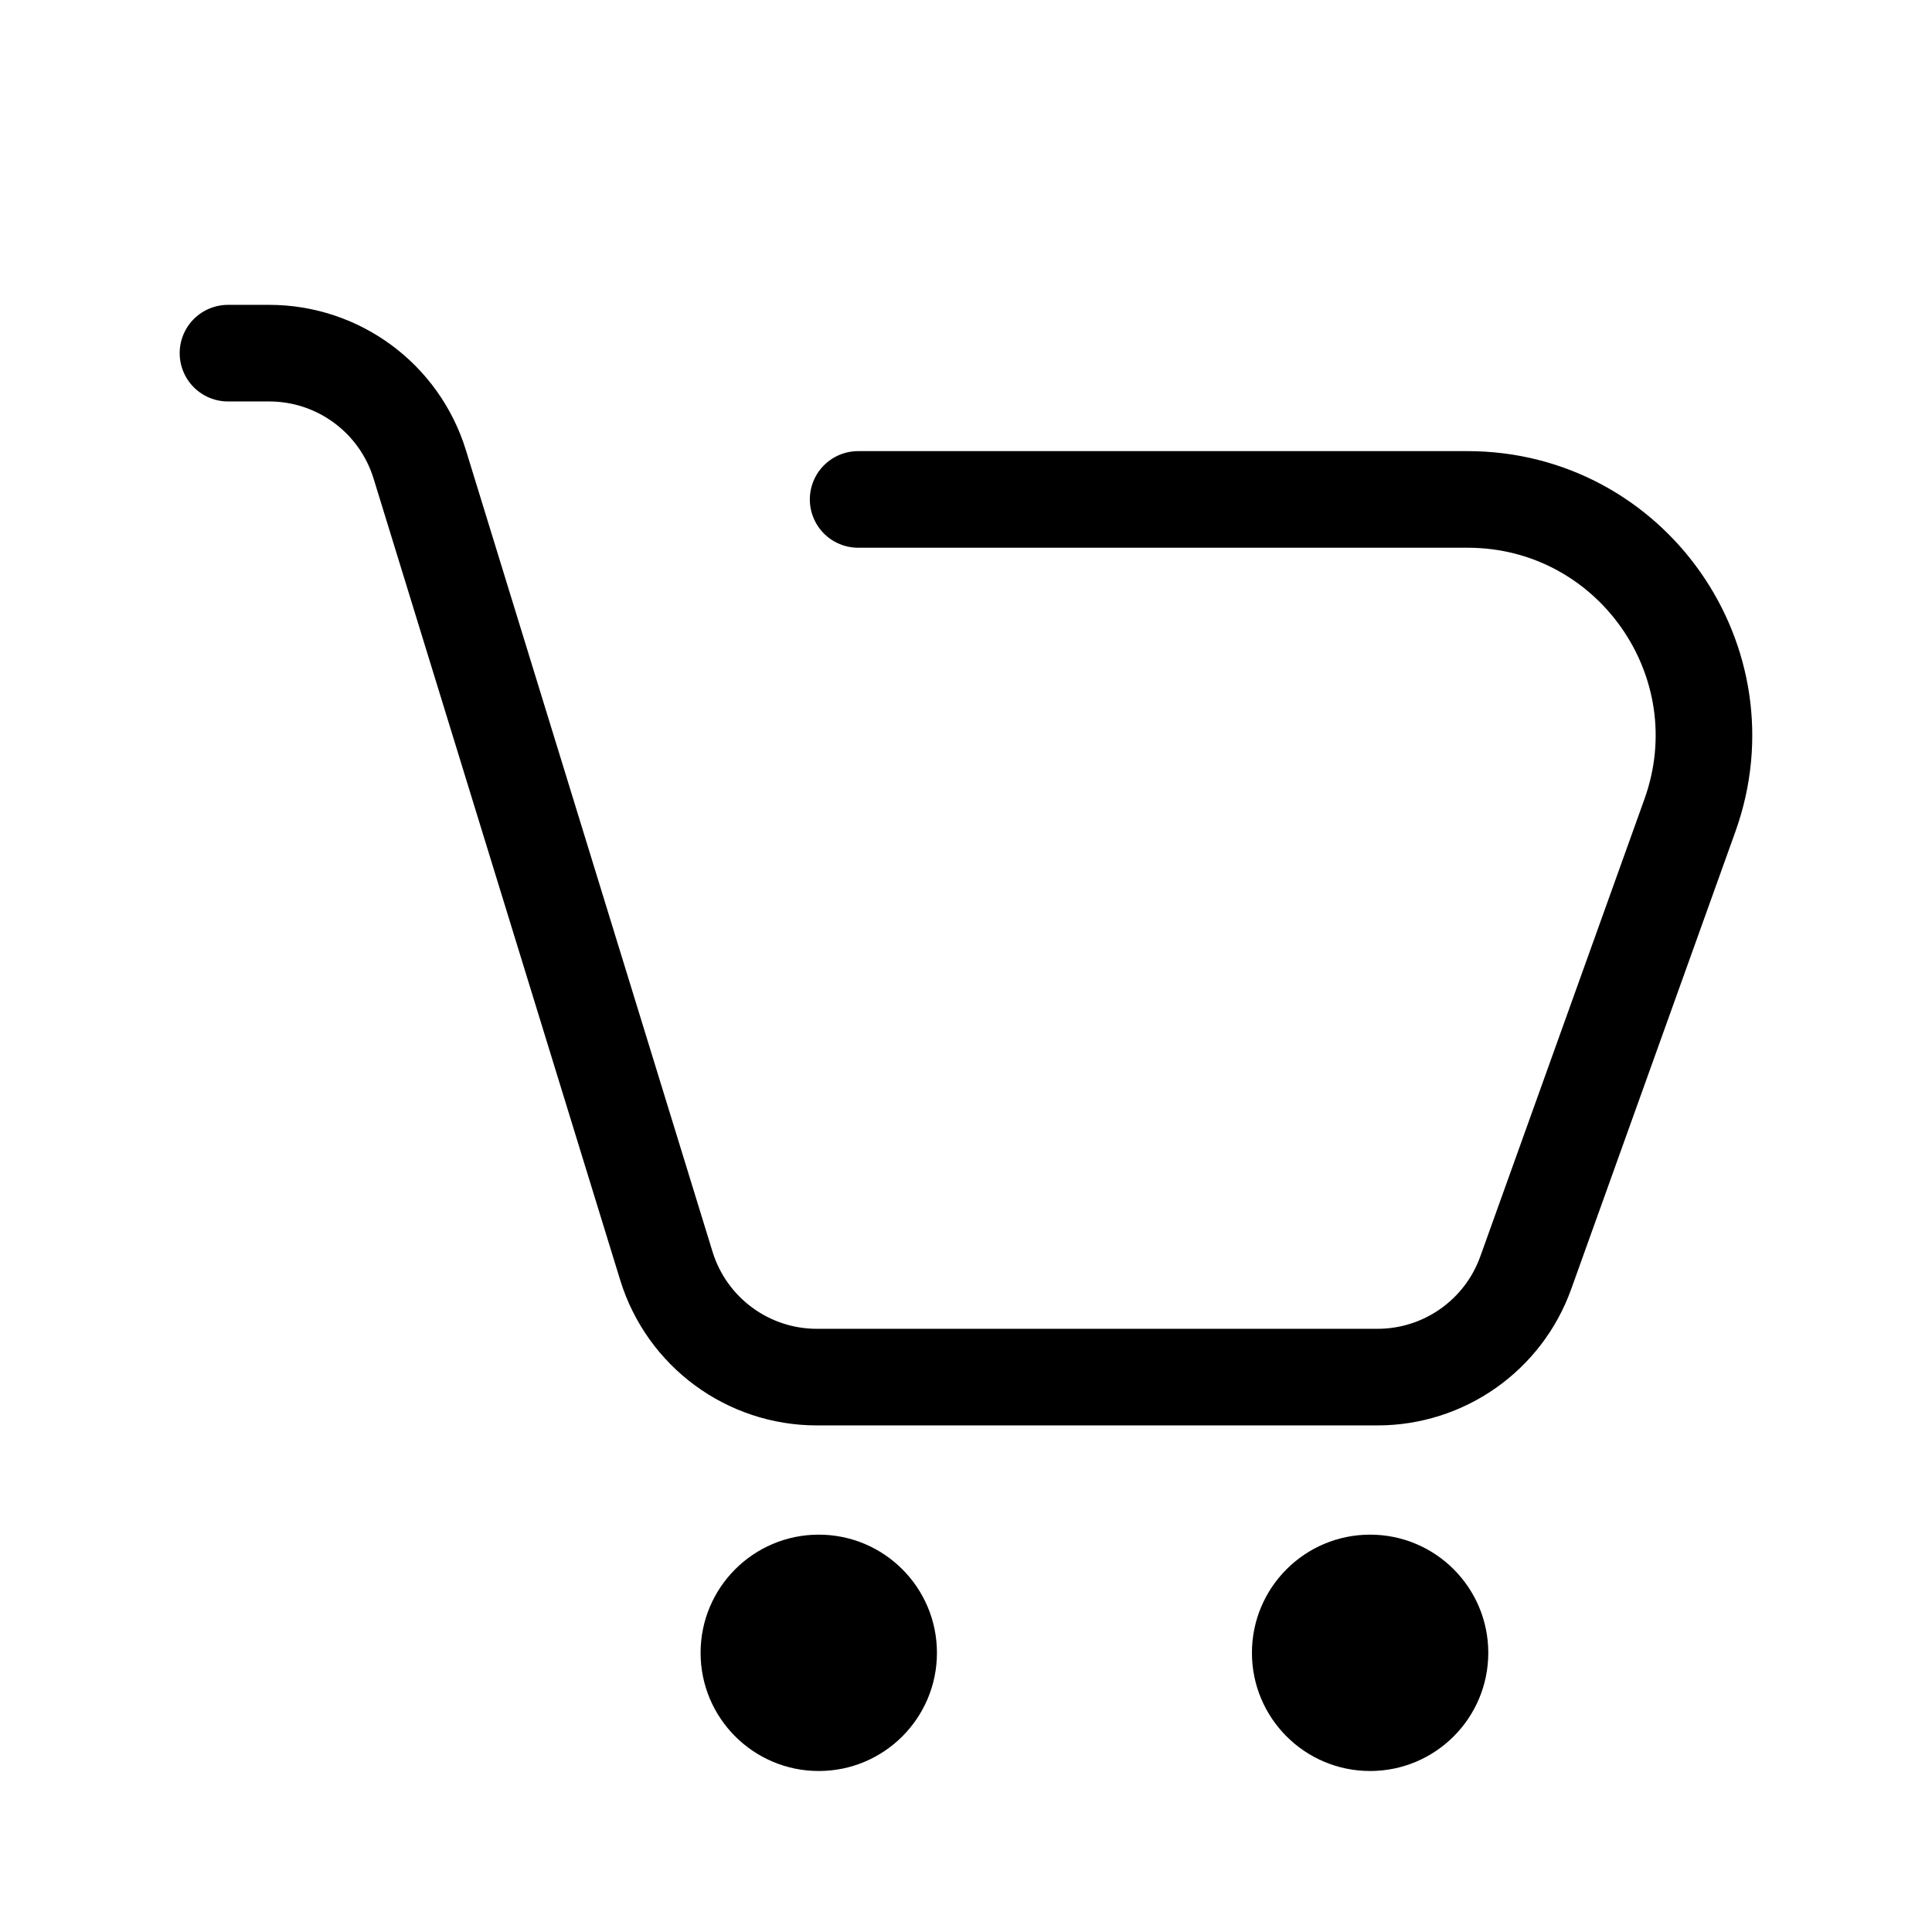
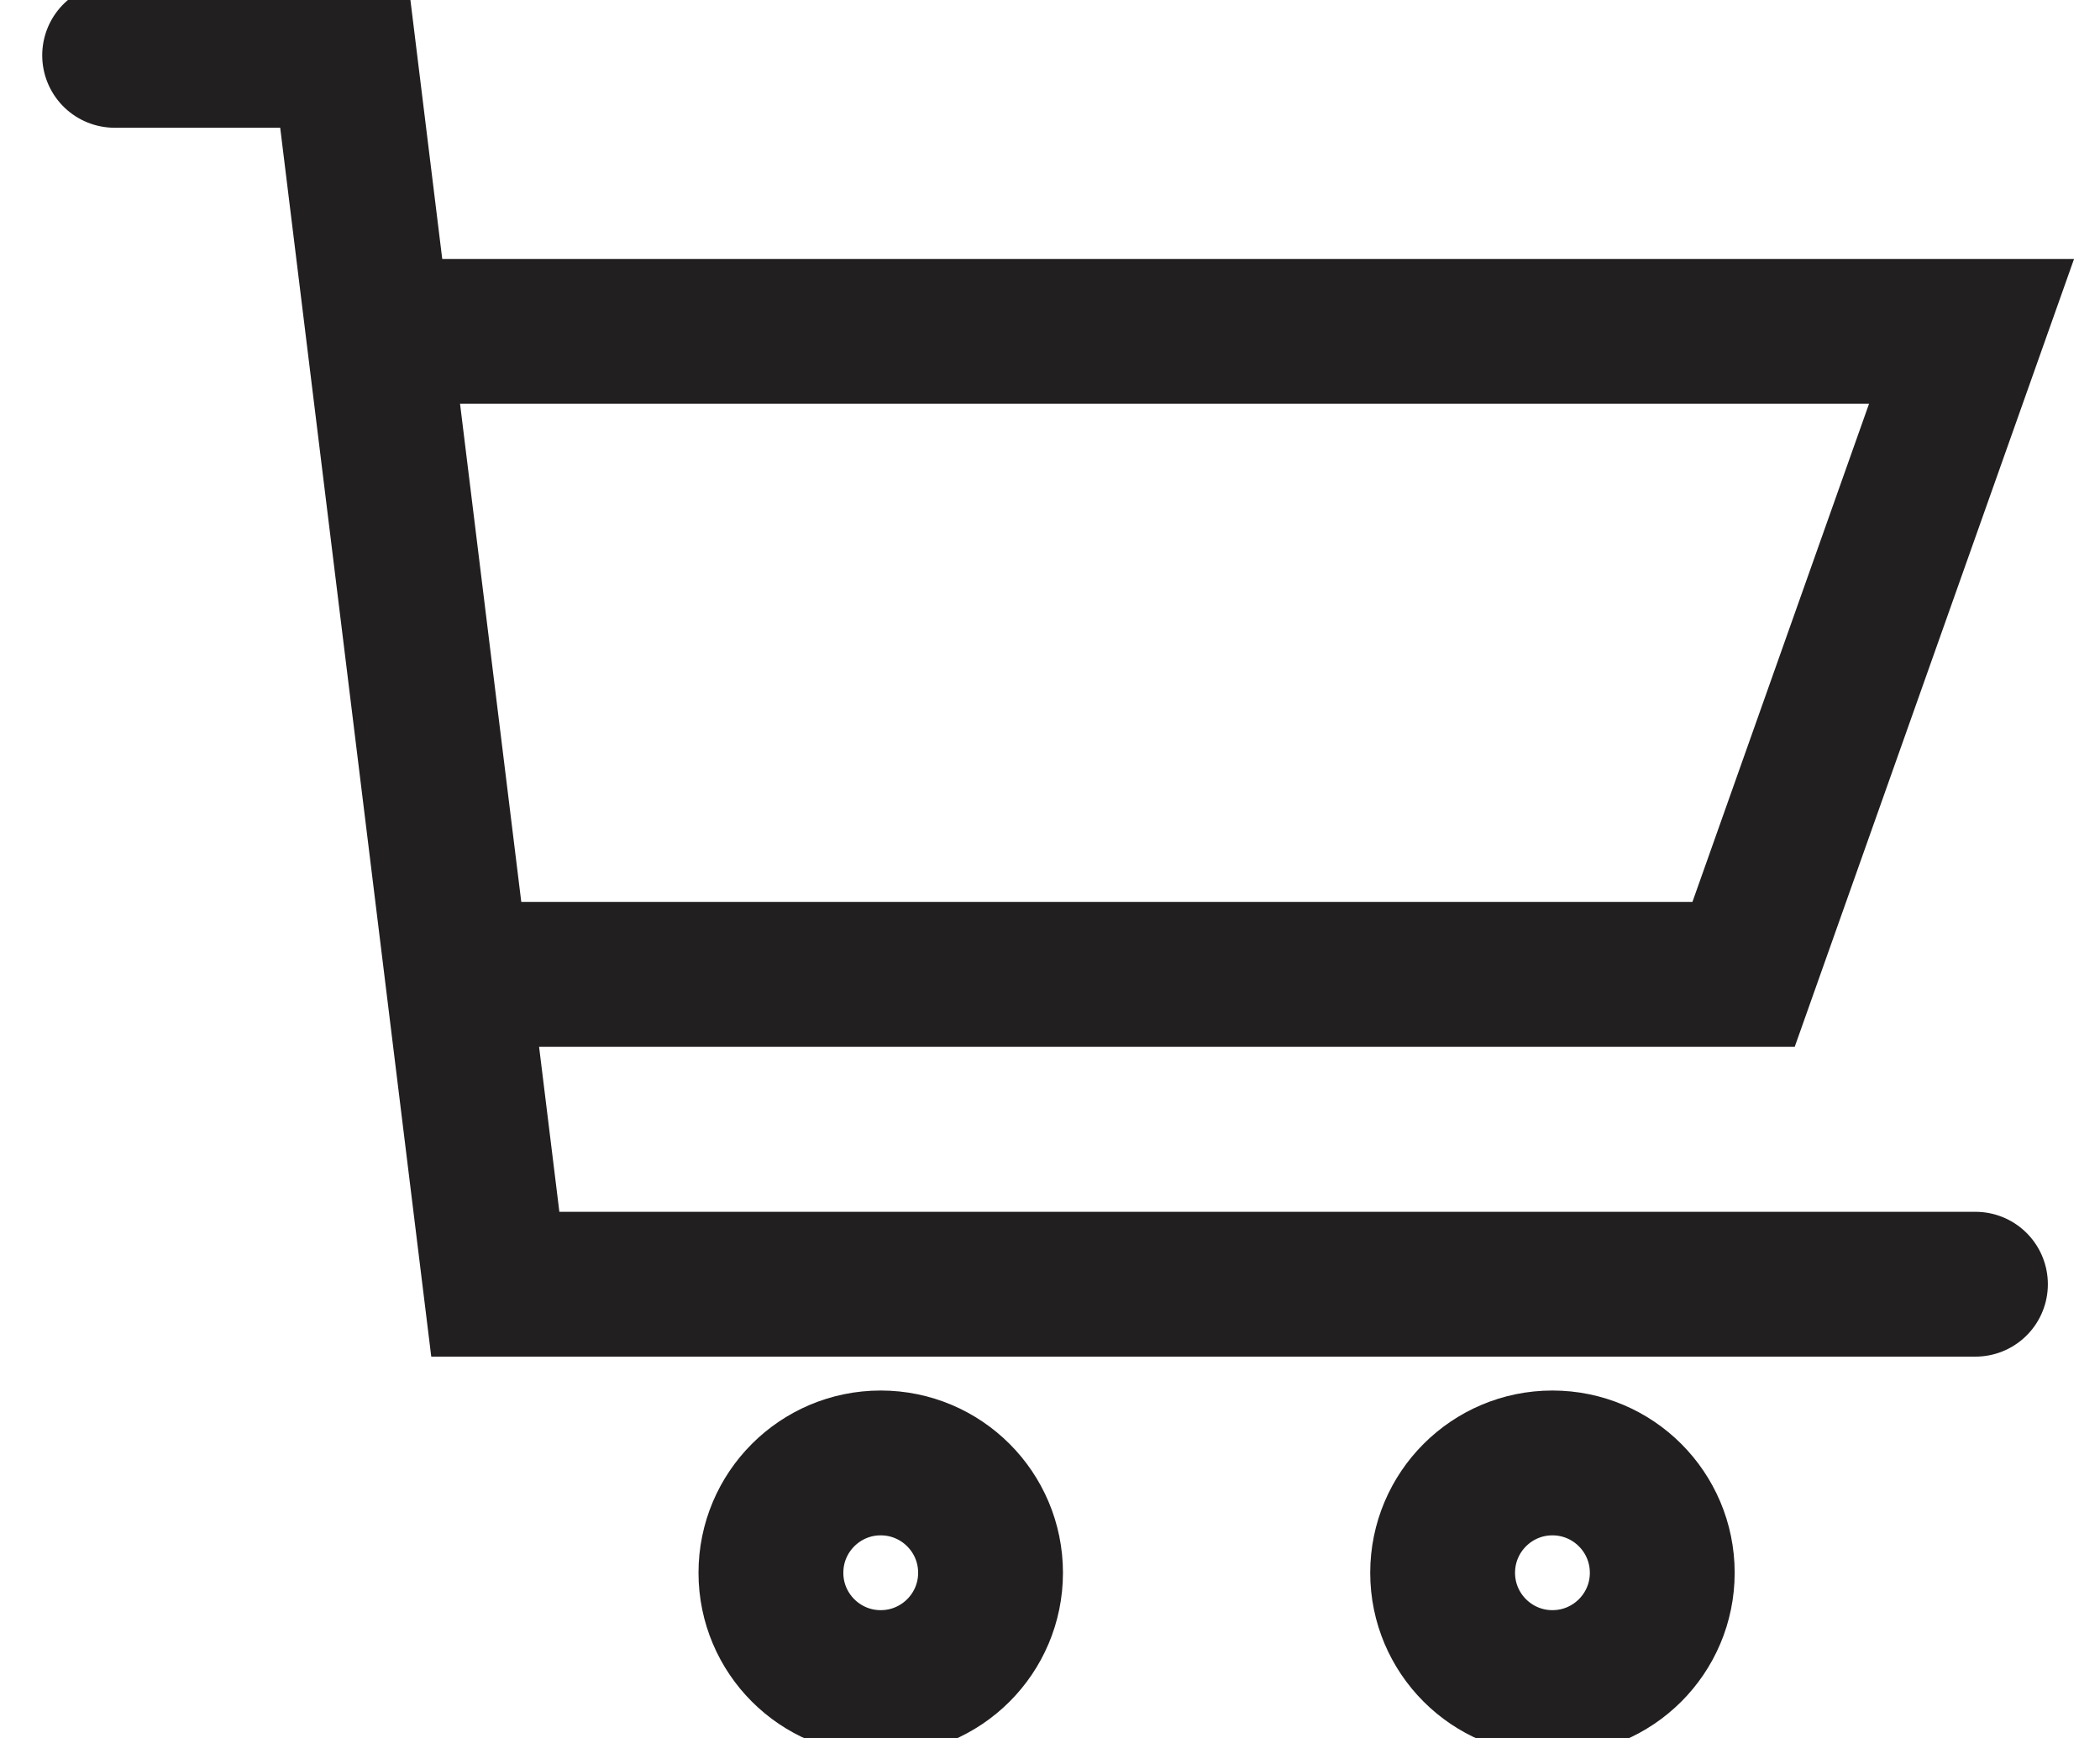
- <svg xmlns="http://www.w3.org/2000/svg" width="26" height="26" viewBox="0 0 24 24" fill="none">
-   <path d="M2.832 4.387H3.343C4.203 4.387 4.961 4.947 5.214 5.768L8.278 15.726C8.531 16.547 9.289 17.107 10.148 17.107H17.111C17.937 17.107 18.674 16.589 18.953 15.812L20.992 10.131C21.679 8.219 20.262 6.204 18.23 6.204H10.66" stroke="currentColor" stroke-width="1.2" stroke-linecap="round" />
-   <circle cx="10.171" cy="20.532" r="1.468" fill="currentColor" />
-   <circle cx="17.02" cy="20.532" r="1.468" fill="currentColor" />
+ <svg xmlns="http://www.w3.org/2000/svg" width="29" height="24" viewBox="0 0 29 24" fill="none">
+   <path d="M5.763 4.576H27.226L24.078 13.455H6.779" stroke="#221F20" stroke-width="2" stroke-miterlimit="10" stroke-linecap="round" />
+   <path d="M27.28 17.734H6.84L4.754 0.764H1.583" stroke="#221F20" stroke-width="2" stroke-miterlimit="10" stroke-linecap="round" />
+   <path d="M22.955 21.719C22.955 20.881 22.276 20.202 21.438 20.202C20.601 20.202 19.922 20.881 19.922 21.719C19.922 22.556 20.601 23.235 21.438 23.235C22.276 23.235 22.955 22.556 22.955 21.719Z" stroke="#221F20" stroke-width="2" stroke-miterlimit="10" stroke-linecap="round" />
+   <path d="M13.679 21.719C13.679 20.881 13 20.202 12.162 20.202C11.325 20.202 10.646 20.881 10.646 21.719C10.646 22.556 11.325 23.235 12.162 23.235C13 23.235 13.679 22.556 13.679 21.719Z" stroke="#221F20" stroke-width="2" stroke-miterlimit="10" stroke-linecap="round" />
</svg>
